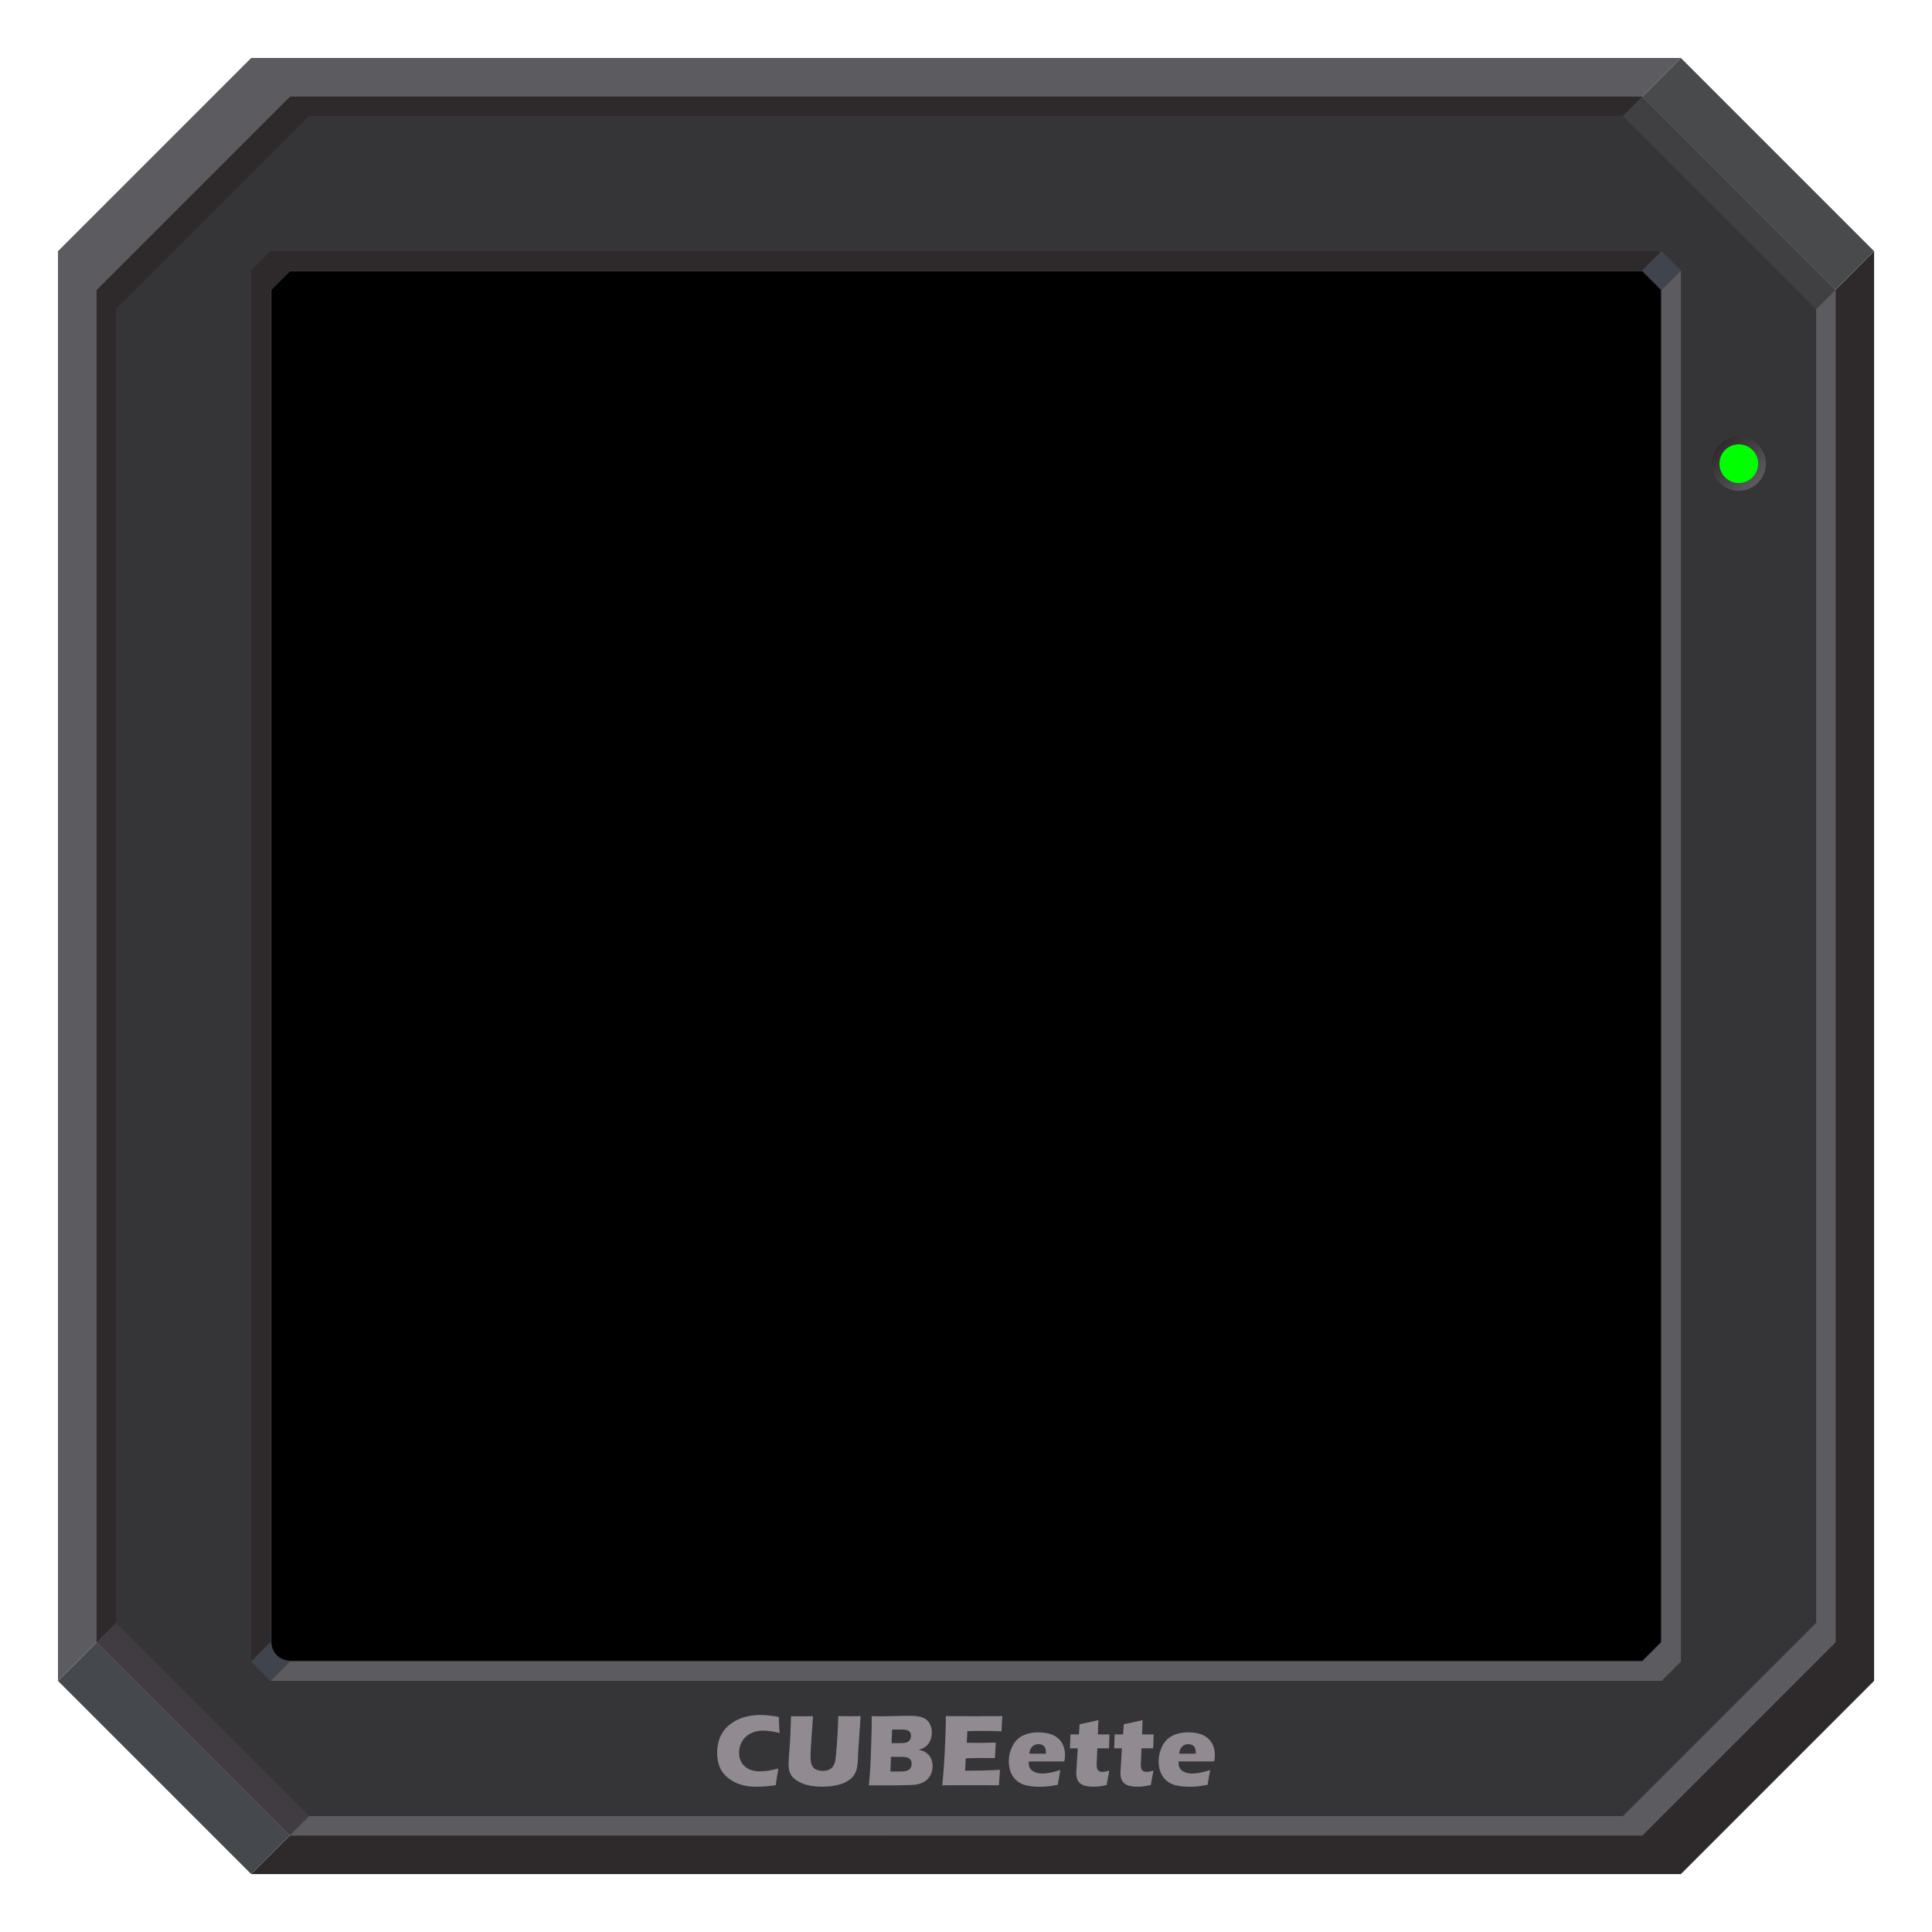
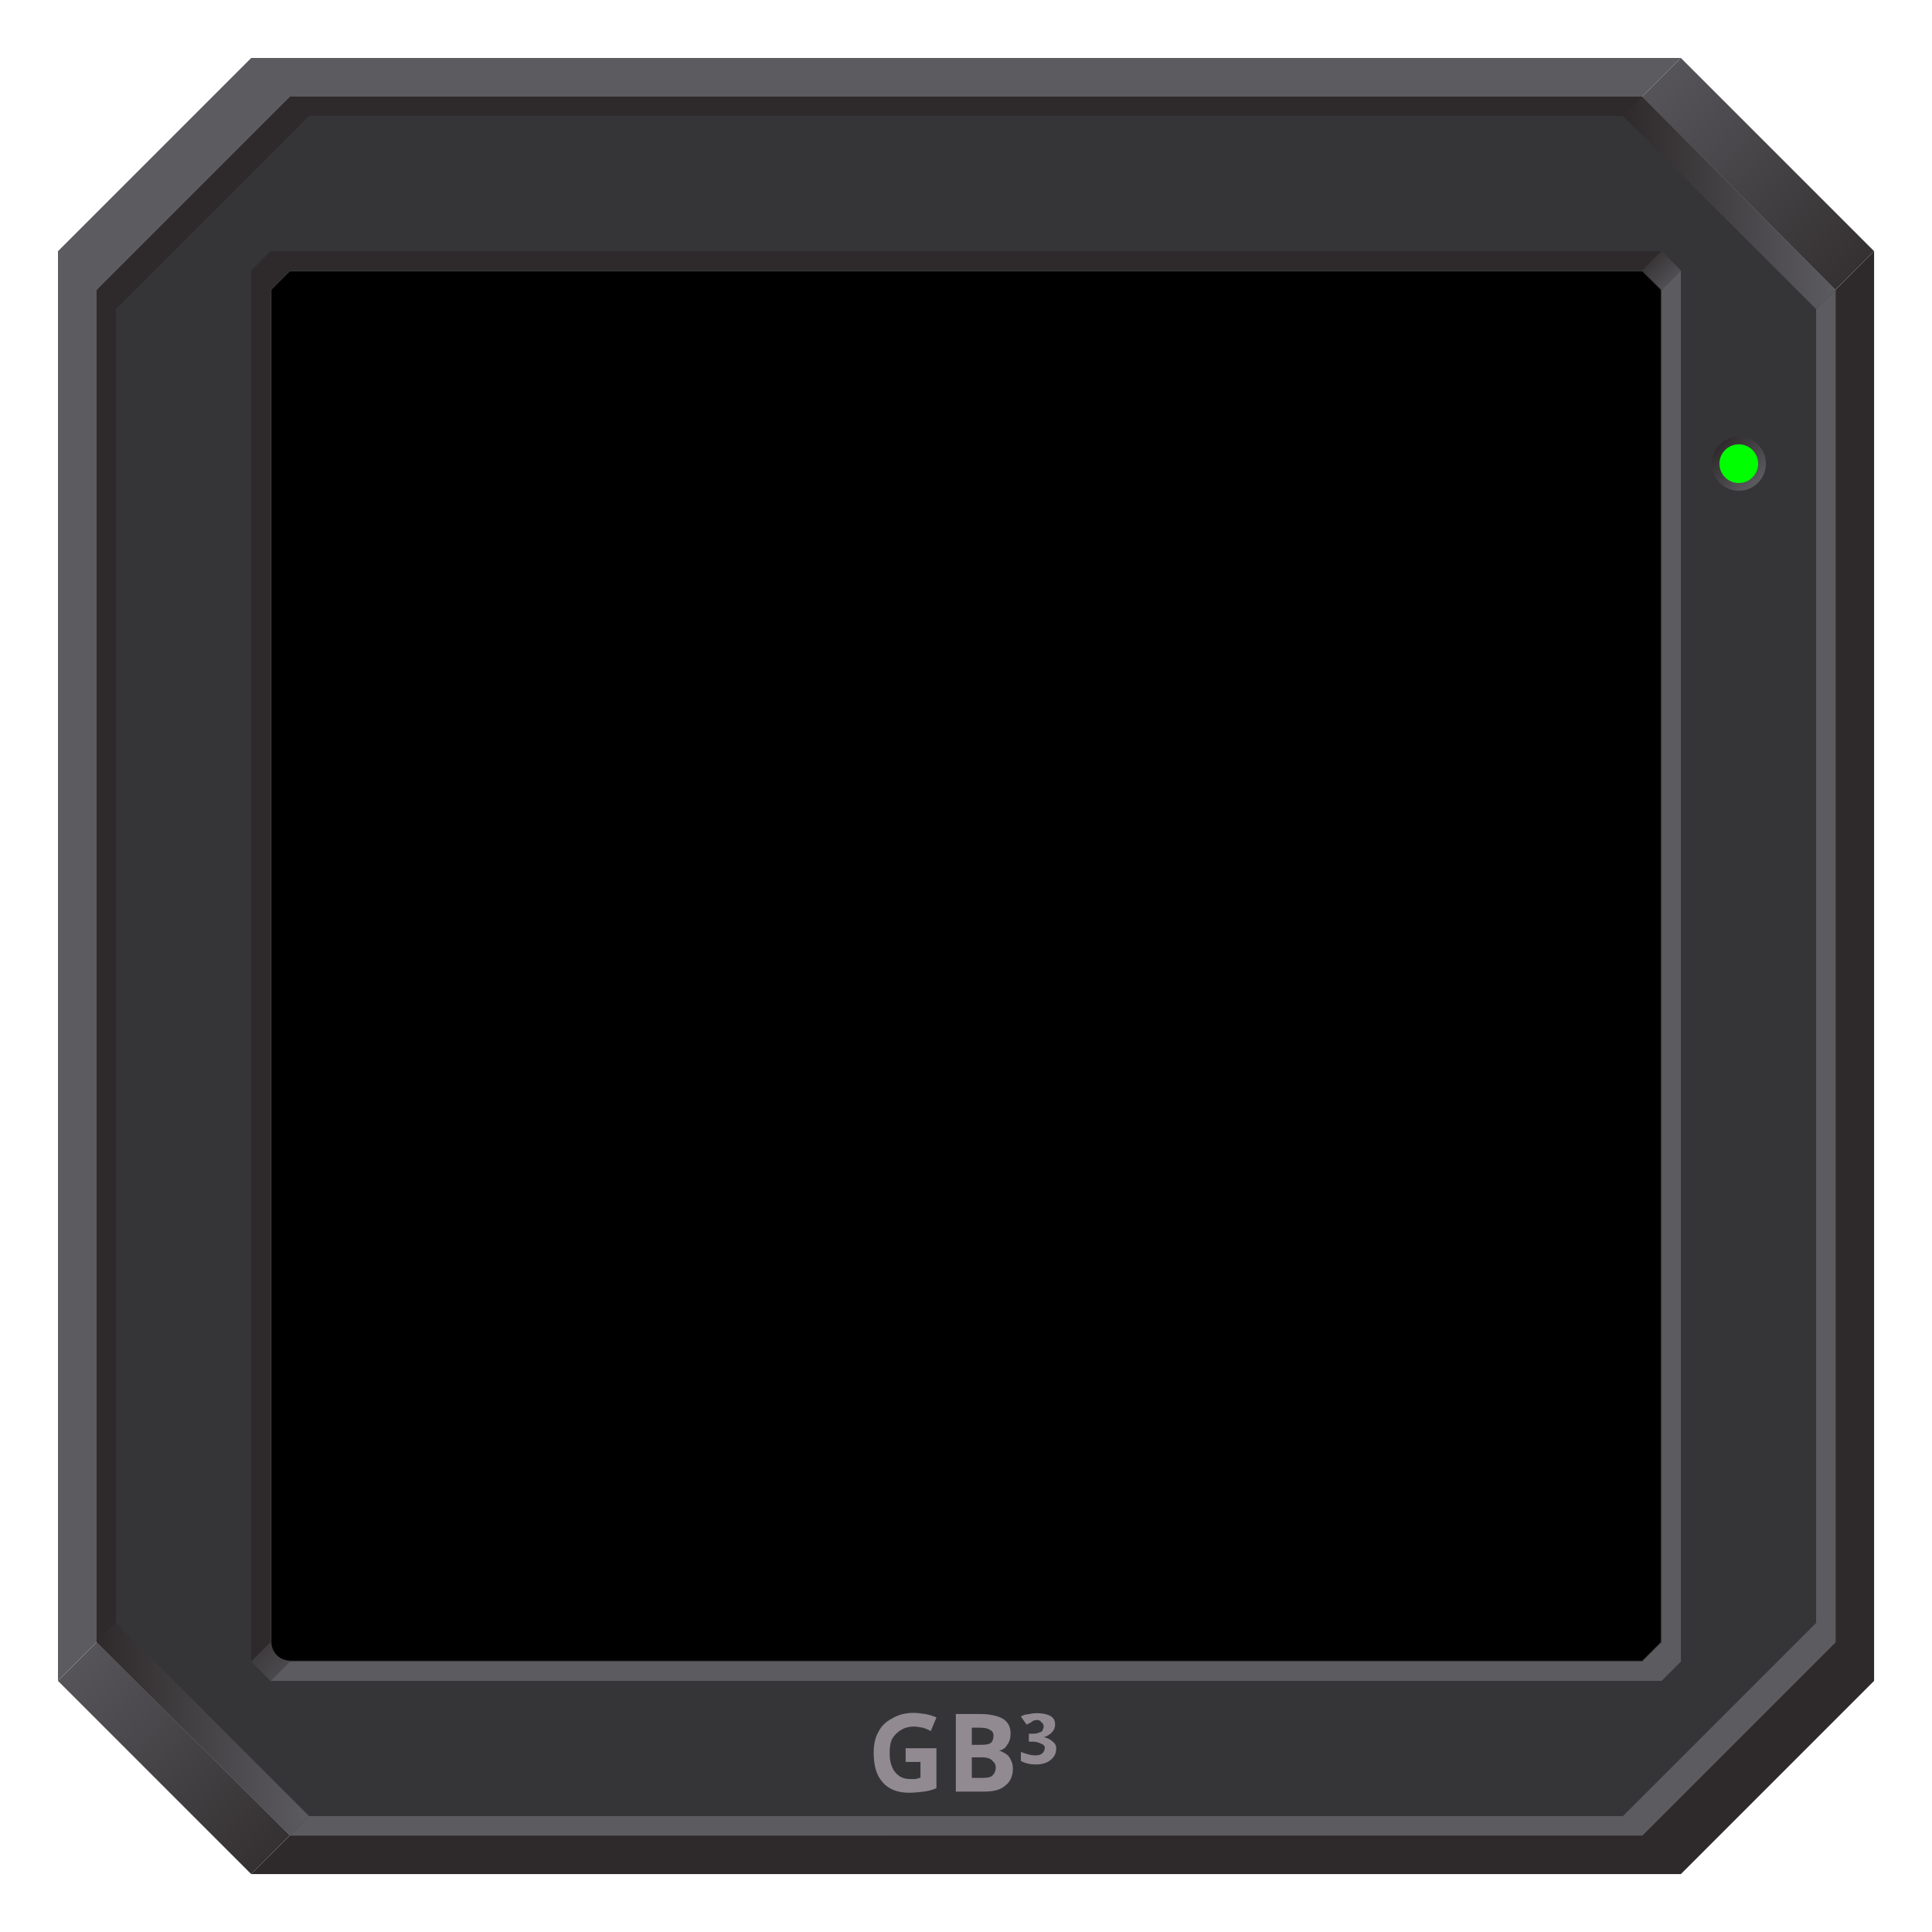
<svg xmlns="http://www.w3.org/2000/svg" xmlns:xlink="http://www.w3.org/1999/xlink" width="100" height="100" viewBox="0 0 26.458 26.458" version="1.1" id="svg846">
  <defs id="defs840">
    <linearGradient id="linearGradient1813">
      <stop style="stop-color:#2e2a2b;stop-opacity:1" offset="0" id="stop1809" />
      <stop style="stop-color:#5c5b60;stop-opacity:1" offset="1" id="stop1811" />
    </linearGradient>
    <marker orient="auto" refY="0.0" refX="0.0" id="DiamondL" style="overflow:visible">
      <path id="path1477" d="M 0,-7.071 L -7.071,0 L 0,7.071 L 7.071,0 L 0,-7.071 z " style="fill-rule:evenodd;stroke:#000000;stroke-width:1.0pt" transform="scale(0.8)" />
    </marker>
    <marker orient="auto" refY="0.0" refX="0.0" id="Club" style="overflow:visible">
      <path id="path1627" d="M -1.597,-7.098 C -3.486,-7.098 -5.024,-5.561 -5.024,-3.671 C -5.024,-3.015 -4.785,-2.444 -4.464,-1.923 C -4.503,-1.891 -4.544,-1.865 -4.581,-1.83 C -5.203,-2.685 -6.17,-3.275 -7.308,-3.275 C -9.197,-3.275 -10.734,-1.738 -10.734,0.151 C -10.734,2.04 -9.197,3.578 -7.308,3.578 C -6.314,3.578 -5.439,3.136 -4.814,2.459 C -4.938,2.814 -5.024,3.18 -5.024,3.578 C -5.024,5.467 -3.486,7.004 -1.597,7.004 C 0.292,7.004 1.829,5.467 1.829,3.578 C 1.829,2.784 1.514,2.084 1.06,1.503 C 2.415,1.766 3.772,2.297 4.766,3.834 C 4.028,3.096 3.554,1.753 3.554,-0.059 L 2.925,-0.105 L 3.507,-0.128 C 3.507,-1.94 3.958,-3.283 4.696,-4.021 C 3.737,-2.539 2.439,-1.995 1.13,-1.713 C 1.534,-2.275 1.829,-2.927 1.829,-3.671 C 1.829,-5.561 0.292,-7.098 -1.597,-7.098 z " style="fill-rule:evenodd;stroke:#000000;stroke-width:0.746pt" transform="scale(0.6)" />
    </marker>
    <marker orient="auto" refY="0.0" refX="0.0" id="marker1686" style="overflow:visible">
      <path id="path1684" d="M -2.5,-1.0 C -2.5,1.76 -4.74,4.0 -7.5,4.0 C -10.26,4.0 -12.5,1.76 -12.5,-1.0 C -12.5,-3.76 -10.26,-6.0 -7.5,-6.0 C -4.74,-6.0 -2.5,-3.76 -2.5,-1.0 z " style="fill-rule:evenodd;stroke:#000000;stroke-width:1.0pt" transform="scale(0.8) translate(7.4, 1)" />
    </marker>
    <marker orient="auto" refY="0.0" refX="0.0" id="marker1670" style="overflow:visible">
      <path id="path1668" d="M -2.5,-1.0 C -2.5,1.76 -4.74,4.0 -7.5,4.0 C -10.26,4.0 -12.5,1.76 -12.5,-1.0 C -12.5,-3.76 -10.26,-6.0 -7.5,-6.0 C -4.74,-6.0 -2.5,-3.76 -2.5,-1.0 z " style="fill-rule:evenodd;stroke:#000000;stroke-width:1.0pt" transform="scale(0.8) translate(7.4, 1)" />
    </marker>
    <marker orient="auto" refY="0.0" refX="0.0" id="DotL" style="overflow:visible">
      <path id="path1459" d="M -2.5,-1.0 C -2.5,1.76 -4.74,4.0 -7.5,4.0 C -10.26,4.0 -12.5,1.76 -12.5,-1.0 C -12.5,-3.76 -10.26,-6.0 -7.5,-6.0 C -4.74,-6.0 -2.5,-3.76 -2.5,-1.0 z " style="fill-rule:evenodd;stroke:#000000;stroke-width:1.0pt" transform="scale(0.8) translate(7.4, 1)" />
    </marker>
    <linearGradient xlink:href="#linearGradient1813" id="linearGradient1815" x1="23.548" y1="6.085" x2="24.077" y2="6.615" gradientUnits="userSpaceOnUse" />
+     <linearGradient xlink:href="#linearGradient1813" id="linearGradient890" x1="25.929" y1="4.233" x2="22.225" y2="0.529" gradientUnits="userSpaceOnUse" />
+     <linearGradient xlink:href="#linearGradient1813" id="linearGradient928" x1="22.225" y1="2.778" x2="25.135" y2="2.778" gradientUnits="userSpaceOnUse" />
+     <linearGradient xlink:href="#linearGradient1813" id="linearGradient944" x1="1.323" y1="23.68" x2="4.233" y2="23.68" gradientUnits="userSpaceOnUse" />
+     <linearGradient xlink:href="#linearGradient1813" id="linearGradient952" x1="22.49" y1="3.44" x2="23.019" y2="3.969" gradientUnits="userSpaceOnUse" />
+     <linearGradient xlink:href="#linearGradient1813" id="linearGradient960" gradientUnits="userSpaceOnUse" x1="4.233" y1="25.929" x2="0.529" y2="22.225" />
+     <linearGradient xlink:href="#linearGradient1813" id="linearGradient968" x1="3.175" y1="22.225" x2="4.233" y2="23.283" gradientUnits="userSpaceOnUse" />
  </defs>
  <g id="layer2">
    <path style="fill:#353538;stroke:none;stroke-width:0.265px;stroke-linecap:butt;stroke-linejoin:miter;stroke-opacity:1;fill-opacity:1" d="M 3.969,25.135 1.323,22.49 V 3.969 L 3.969,1.323 H 22.49 L 25.135,3.969 v 18.521 l -2.646,2.646 z" id="path1765" />
-     <g aria-label="CUBEette" style="font-style:normal;font-weight:normal;font-size:2.843px;line-height:1.25;font-family:sans-serif;text-align:center;letter-spacing:0px;word-spacing:0px;text-anchor:middle;fill:#918a91;fill-opacity:1;stroke:none;stroke-width:0.068;stroke-miterlimit:4;stroke-dasharray:none;stroke-opacity:1" id="text1819">
-       <path d="m 10.66,24.219 q -0.008,0.041 -0.02,0.115 -0.012,0.073 -0.016,0.113 -0.149,0.022 -0.265,0.022 -0.112,0 -0.21,-0.028 -0.096,-0.028 -0.178,-0.092 -0.081,-0.065 -0.115,-0.151 -0.035,-0.087 -0.035,-0.194 0,-0.126 0.046,-0.226 0.047,-0.101 0.135,-0.167 0.088,-0.067 0.193,-0.096 0.105,-0.029 0.217,-0.029 0.103,0 0.254,0.026 l 0.001,0.058 q 0.001,0.038 0.004,0.084 l 0.005,0.079 q -0.081,-0.019 -0.132,-0.026 -0.05,-0.007 -0.093,-0.007 -0.094,0 -0.169,0.037 -0.075,0.037 -0.118,0.109 -0.043,0.071 -0.043,0.158 0,0.079 0.036,0.136 0.036,0.056 0.097,0.087 0.062,0.031 0.152,0.031 0.049,0 0.107,-0.008 0.058,-0.008 0.146,-0.031 z" style="font-style:normal;font-variant:normal;font-weight:normal;font-stretch:normal;font-size:1.421px;font-family:'Eras Bold ITC';-inkscape-font-specification:'Eras Bold ITC';fill:#918a91;fill-opacity:1;stroke:none;stroke-width:0.068;stroke-miterlimit:4;stroke-dasharray:none;stroke-opacity:1" id="path1821" />
-       <path d="m 10.833,23.503 q 0.108,0.001 0.153,0.001 0.056,0 0.148,-0.001 l -0.021,0.295 q -0.006,0.083 -0.01,0.156 -0.003,0.073 -0.003,0.101 0,0.053 0.008,0.088 0.008,0.035 0.028,0.06 0.02,0.024 0.056,0.037 0.036,0.012 0.075,0.012 0.033,0 0.062,-0.008 0.023,-0.006 0.041,-0.017 0.016,-0.01 0.028,-0.024 0.015,-0.017 0.026,-0.042 0.011,-0.024 0.017,-0.061 0.006,-0.038 0.017,-0.174 0.009,-0.115 0.014,-0.211 0.004,-0.093 0.008,-0.213 0.105,0.001 0.165,0.001 l 0.141,-0.001 -0.034,0.493 q -6.94e-4,0.014 -6.94e-4,0.023 -0.003,0.144 -0.018,0.204 -0.015,0.059 -0.049,0.103 -0.035,0.044 -0.101,0.079 -0.067,0.035 -0.151,0.049 -0.085,0.015 -0.171,0.015 -0.078,0 -0.15,-0.011 -0.067,-0.011 -0.12,-0.032 -0.053,-0.022 -0.093,-0.05 -0.036,-0.026 -0.056,-0.053 -0.019,-0.028 -0.031,-0.066 -0.012,-0.043 -0.012,-0.092 0,-0.017 0.001,-0.05 0.001,-0.034 0.006,-0.097 l 0.009,-0.111 q 0.004,-0.044 0.008,-0.128 z" style="font-style:normal;font-variant:normal;font-weight:normal;font-stretch:normal;font-size:1.421px;font-family:'Eras Bold ITC';-inkscape-font-specification:'Eras Bold ITC';fill:#918a91;fill-opacity:1;stroke:none;stroke-width:0.068;stroke-miterlimit:4;stroke-dasharray:none;stroke-opacity:1" id="path1823" />
-       <path d="m 11.899,24.45 q 0.015,-0.153 0.019,-0.24 0.007,-0.119 0.013,-0.328 0.007,-0.208 0.007,-0.294 0,-0.031 -6.94e-4,-0.086 0.092,0.002 0.146,0.002 0.076,0 0.176,-0.003 0.101,-0.004 0.173,-0.004 0.087,0 0.124,0.005 0.049,0.006 0.085,0.022 0.037,0.016 0.061,0.04 0.027,0.028 0.042,0.067 0.017,0.044 0.017,0.095 0,0.04 -0.01,0.076 -0.01,0.036 -0.028,0.065 -0.018,0.028 -0.041,0.046 -0.023,0.019 -0.045,0.029 -0.022,0.01 -0.058,0.021 0.037,0.006 0.059,0.015 0.022,0.008 0.047,0.026 0.026,0.017 0.046,0.045 0.02,0.028 0.03,0.062 0.01,0.034 0.01,0.072 0,0.053 -0.017,0.099 -0.017,0.046 -0.049,0.08 -0.026,0.028 -0.069,0.049 -0.042,0.02 -0.087,0.028 -0.036,0.006 -0.132,0.008 -0.095,0.003 -0.202,0.003 l -0.183,-6.94e-4 z m 0.31,-0.578 h 0.099 q 0.049,0 0.069,-0.002 0.021,-0.003 0.04,-0.009 0.019,-0.006 0.033,-0.021 0.015,-0.015 0.02,-0.033 0.006,-0.018 0.006,-0.036 0,-0.026 -0.012,-0.046 -0.012,-0.02 -0.039,-0.03 -0.027,-0.01 -0.083,-0.01 h -0.125 z m -0.016,0.388 h 0.133 q 0.053,0 0.078,-0.006 0.031,-0.008 0.046,-0.02 0.016,-0.012 0.025,-0.034 0.01,-0.022 0.01,-0.048 0,-0.023 -0.008,-0.04 -0.008,-0.017 -0.023,-0.029 -0.015,-0.012 -0.037,-0.017 -0.022,-0.006 -0.069,-0.006 h -0.146 z" style="font-style:normal;font-variant:normal;font-weight:normal;font-stretch:normal;font-size:1.421px;font-family:'Eras Bold ITC';-inkscape-font-specification:'Eras Bold ITC';fill:#918a91;fill-opacity:1;stroke:none;stroke-width:0.068;stroke-miterlimit:4;stroke-dasharray:none;stroke-opacity:1" id="path1825" />
-       <path d="m 12.904,24.45 q 0.017,-0.179 0.025,-0.3 0.008,-0.121 0.016,-0.321 0.008,-0.201 0.008,-0.266 l -6.94e-4,-0.061 q 0.164,0.001 0.396,0.001 0.214,0 0.378,-0.001 l -0.001,0.023 q -6.94e-4,0.008 -0.004,0.06 l -0.004,0.076 q -0.001,0.024 -0.001,0.049 -0.134,-0.006 -0.225,-0.006 -0.1,0 -0.135,6.94e-4 -0.035,0 -0.109,0.003 l -0.008,0.159 q 0.082,0.002 0.191,0.002 0.039,0 0.207,-0.005 -0.007,0.089 -0.013,0.212 -0.12,-0.001 -0.185,-0.001 -0.096,0 -0.214,0.005 l -0.008,0.169 h 0.08 q 0.035,0 0.146,-0.002 l 0.144,-0.004 q 0.032,-6.94e-4 0.107,-0.006 -0.008,0.103 -0.014,0.212 -0.169,-0.001 -0.371,-0.001 l -0.305,6.94e-4 z" style="font-style:normal;font-variant:normal;font-weight:normal;font-stretch:normal;font-size:1.421px;font-family:'Eras Bold ITC';-inkscape-font-specification:'Eras Bold ITC';fill:#918a91;fill-opacity:1;stroke:none;stroke-width:0.068;stroke-miterlimit:4;stroke-dasharray:none;stroke-opacity:1" id="path1827" />
-       <path d="m 14.521,24.241 q -0.009,0.042 -0.035,0.201 -0.081,0.016 -0.135,0.021 -0.055,0.006 -0.111,0.006 -0.083,0 -0.152,-0.012 -0.069,-0.011 -0.12,-0.04 -0.05,-0.029 -0.084,-0.072 -0.034,-0.044 -0.052,-0.103 -0.017,-0.06 -0.017,-0.123 0,-0.089 0.035,-0.174 0.035,-0.085 0.091,-0.133 0.056,-0.048 0.129,-0.068 0.073,-0.02 0.149,-0.02 0.079,0 0.151,0.019 0.072,0.018 0.122,0.064 0.05,0.046 0.071,0.103 0.022,0.058 0.022,0.124 0,0.04 -0.009,0.088 l -0.487,6.94e-4 q -6.94e-4,0.011 -6.94e-4,0.02 0,0.075 0.053,0.11 0.053,0.035 0.13,0.035 0.046,0 0.104,-0.01 0.059,-0.011 0.145,-0.037 z m -0.427,-0.225 h 0.229 q 6.94e-4,-0.012 6.94e-4,-0.02 0,-0.036 -0.013,-0.062 -0.012,-0.026 -0.037,-0.037 -0.024,-0.012 -0.053,-0.012 -0.021,0 -0.04,0.007 -0.019,0.006 -0.035,0.019 -0.015,0.012 -0.026,0.029 -0.01,0.017 -0.015,0.033 -0.005,0.015 -0.01,0.043 z" style="font-style:normal;font-variant:normal;font-weight:normal;font-stretch:normal;font-size:1.421px;font-family:'Eras Bold ITC';-inkscape-font-specification:'Eras Bold ITC';fill:#918a91;fill-opacity:1;stroke:none;stroke-width:0.068;stroke-miterlimit:4;stroke-dasharray:none;stroke-opacity:1" id="path1829" />
-       <path d="m 15.192,24.246 q -0.012,0.058 -0.022,0.114 l -0.015,0.085 q -0.069,0.015 -0.108,0.019 -0.038,0.004 -0.074,0.004 -0.059,0 -0.105,-0.01 -0.046,-0.01 -0.076,-0.036 -0.031,-0.027 -0.042,-0.062 -0.011,-0.035 -0.011,-0.074 0,-0.007 6.94e-4,-0.024 6.94e-4,-0.018 0.005,-0.079 l 0.015,-0.24 h -0.108 q 0.004,-0.048 0.006,-0.126 l 0.002,-0.065 h 0.115 q 0.004,-0.032 0.01,-0.14 l 0.119,-0.024 q 0.033,-0.006 0.139,-0.032 -0.005,0.091 -0.007,0.196 h 0.158 q -0.006,0.144 -0.006,0.191 h -0.16 l -0.008,0.174 q -0.001,0.039 -0.001,0.05 0,0.033 0.007,0.056 0.008,0.022 0.026,0.032 0.019,0.01 0.041,0.01 0.017,0 0.035,-0.002 0.018,-0.003 0.064,-0.015 z" style="font-style:normal;font-variant:normal;font-weight:normal;font-stretch:normal;font-size:1.421px;font-family:'Eras Bold ITC';-inkscape-font-specification:'Eras Bold ITC';fill:#918a91;fill-opacity:1;stroke:none;stroke-width:0.068;stroke-miterlimit:4;stroke-dasharray:none;stroke-opacity:1" id="path1831" />
-       <path d="m 15.797,24.246 q -0.012,0.058 -0.022,0.114 l -0.015,0.085 q -0.069,0.015 -0.108,0.019 -0.038,0.004 -0.074,0.004 -0.059,0 -0.105,-0.01 -0.046,-0.01 -0.076,-0.036 -0.031,-0.027 -0.042,-0.062 -0.011,-0.035 -0.011,-0.074 0,-0.007 6.94e-4,-0.024 6.94e-4,-0.018 0.005,-0.079 l 0.015,-0.24 h -0.108 q 0.004,-0.048 0.006,-0.126 l 0.002,-0.065 h 0.115 q 0.004,-0.032 0.01,-0.14 l 0.119,-0.024 q 0.033,-0.006 0.139,-0.032 -0.005,0.091 -0.007,0.196 h 0.158 q -0.006,0.144 -0.006,0.191 h -0.16 l -0.008,0.174 q -0.001,0.039 -0.001,0.05 0,0.033 0.007,0.056 0.008,0.022 0.026,0.032 0.019,0.01 0.041,0.01 0.017,0 0.035,-0.002 0.018,-0.003 0.064,-0.015 z" style="font-style:normal;font-variant:normal;font-weight:normal;font-stretch:normal;font-size:1.421px;font-family:'Eras Bold ITC';-inkscape-font-specification:'Eras Bold ITC';fill:#918a91;fill-opacity:1;stroke:none;stroke-width:0.068;stroke-miterlimit:4;stroke-dasharray:none;stroke-opacity:1" id="path1833" />
-       <path d="m 16.573,24.241 q -0.009,0.042 -0.035,0.201 -0.081,0.016 -0.135,0.021 -0.055,0.006 -0.111,0.006 -0.083,0 -0.152,-0.012 -0.069,-0.011 -0.12,-0.04 -0.05,-0.029 -0.084,-0.072 -0.034,-0.044 -0.052,-0.103 -0.017,-0.06 -0.017,-0.123 0,-0.089 0.035,-0.174 0.035,-0.085 0.091,-0.133 0.056,-0.048 0.129,-0.068 0.073,-0.02 0.149,-0.02 0.079,0 0.151,0.019 0.072,0.018 0.122,0.064 0.05,0.046 0.071,0.103 0.022,0.058 0.022,0.124 0,0.04 -0.009,0.088 l -0.487,6.94e-4 q -6.94e-4,0.011 -6.94e-4,0.02 0,0.075 0.053,0.11 0.053,0.035 0.13,0.035 0.046,0 0.104,-0.01 0.059,-0.011 0.145,-0.037 z m -0.427,-0.225 h 0.229 q 6.94e-4,-0.012 6.94e-4,-0.02 0,-0.036 -0.013,-0.062 -0.012,-0.026 -0.037,-0.037 -0.024,-0.012 -0.053,-0.012 -0.021,0 -0.04,0.007 -0.019,0.006 -0.035,0.019 -0.015,0.012 -0.026,0.029 -0.01,0.017 -0.015,0.033 -0.005,0.015 -0.01,0.043 z" style="font-style:normal;font-variant:normal;font-weight:normal;font-stretch:normal;font-size:1.421px;font-family:'Eras Bold ITC';-inkscape-font-specification:'Eras Bold ITC';fill:#918a91;fill-opacity:1;stroke:none;stroke-width:0.068;stroke-miterlimit:4;stroke-dasharray:none;stroke-opacity:1" id="path1835" />
-     </g>
+     <text xml:space="preserve" style="font-style:normal;font-weight:normal;font-size:1.488px;line-height:1.25;font-family:sans-serif;letter-spacing:0px;word-spacing:0px;fill:#918a91;fill-opacity:1;stroke:none;stroke-width:0.037" x="11.871" y="24.537" id="text972">
+       <tspan id="tspan970" x="11.871" y="24.537" style="font-style:normal;font-variant:normal;font-weight:bold;font-stretch:normal;font-family:sans-serif;-inkscape-font-specification:'sans-serif Bold';baseline-shift:baseline;fill:#918a91;fill-opacity:1;stroke-width:0.037">GB<tspan style="font-style:normal;font-variant:normal;font-weight:bold;font-stretch:normal;font-size:65%;font-family:sans-serif;-inkscape-font-specification:'sans-serif Bold';baseline-shift:super;fill:#918a91;fill-opacity:1" id="tspan974">3</tspan>
+       </tspan>
+     </text>
  </g>
  <g id="layer3">
    <path style="fill:#5c5b60;fill-opacity:1;stroke:none;stroke-width:0.265px;stroke-linecap:butt;stroke-linejoin:miter;stroke-opacity:1" d="M 1.323,22.49 V 3.969 L 3.969,1.323 H 22.49 L 23.019,0.794 H 3.44 L 0.794,3.44 V 23.019 L 1.058,22.754 Z" id="path1768" />
    <path style="fill:#2e2a2b;fill-opacity:1;stroke:none;stroke-width:0.265px;stroke-linecap:butt;stroke-linejoin:miter;stroke-opacity:1" d="m 1.587,22.225 0,-17.992 L 4.233,1.587 H 22.49 V 1.323 H 3.969 L 1.323,3.969 v 18.521 z" id="path1772" />
-     <path style="fill:#45494d;fill-opacity:1;stroke:none;stroke-width:0.265px;stroke-linecap:butt;stroke-linejoin:miter;stroke-opacity:1" d="M 0.794,23.019 3.44,25.665 3.969,25.135 1.323,22.49 Z" id="path1774" />
-     <path style="fill:#403c41;fill-opacity:1;stroke:none;stroke-width:0.265px;stroke-linecap:butt;stroke-linejoin:miter;stroke-opacity:1" d="M 1.323,22.49 1.587,22.225 4.233,24.871 3.969,25.135 Z" id="path1776" />
+     <path style="fill:url(#linearGradient960);fill-opacity:1;stroke:none;stroke-width:0.265px;stroke-linecap:butt;stroke-linejoin:miter;stroke-opacity:1" d="M 0.794,23.019 3.44,25.665 3.969,25.135 1.323,22.49 Z" id="path1774" />
+     <path style="fill:url(#linearGradient944);fill-opacity:1.0;stroke:none;stroke-width:0.265px;stroke-linecap:butt;stroke-linejoin:miter;stroke-opacity:1" d="M 1.323,22.49 1.587,22.225 4.233,24.871 3.969,25.135 Z" id="path1776" />
    <path style="fill:#5c5b60;stroke:none;stroke-width:0.265px;stroke-linecap:butt;stroke-linejoin:miter;stroke-opacity:1;fill-opacity:1" d="M 3.969,25.135 4.233,24.871 H 22.225 L 24.871,22.225 V 4.233 L 25.135,3.969 v 18.521 l -2.646,2.646 z" id="path1778" />
    <path style="fill:#2e2a2b;fill-opacity:1;stroke:none;stroke-width:0.265px;stroke-linecap:butt;stroke-linejoin:miter;stroke-opacity:1" d="M 3.44,25.665 H 23.019 l 2.646,-2.646 0,-19.579 -0.529,0.529 v 18.521 l -2.646,2.646 H 3.969 Z" id="path1780" />
-     <path id="path1782" d="M 25.665,3.44 23.019,0.794 22.49,1.323 25.135,3.969 Z" style="fill:#494a4c;fill-opacity:1;stroke:none;stroke-width:0.265px;stroke-linecap:butt;stroke-linejoin:miter;stroke-opacity:1" />
-     <path id="path1784" d="M 25.135,3.969 24.871,4.233 22.225,1.588 22.49,1.323 Z" style="fill:#403f41;fill-opacity:1;stroke:none;stroke-width:0.265px;stroke-linecap:butt;stroke-linejoin:miter;stroke-opacity:1" />
+     <path id="path1782" d="M 25.665,3.44 23.019,0.794 22.49,1.323 25.135,3.969 Z" style="fill:url(#linearGradient890);fill-opacity:1;stroke:none;stroke-width:0.265px;stroke-linecap:butt;stroke-linejoin:miter;stroke-opacity:1" />
+     <path id="path1784" d="M 25.135,3.969 24.871,4.233 22.225,1.588 22.49,1.323 Z" style="fill:url(#linearGradient928);fill-opacity:1.0;stroke:none;stroke-width:0.265px;stroke-linecap:butt;stroke-linejoin:miter;stroke-opacity:1" />
    <path style="fill:#2e2a2b;fill-opacity:1;stroke:none;stroke-width:0.265px;stroke-linecap:butt;stroke-linejoin:miter;stroke-opacity:1" d="M 3.704,22.49 V 3.969 L 3.969,3.704 h 18.521 l 0.265,-0.265 -19.05,0 -0.265,0.265 0,19.05 z" id="path1788" />
    <path style="fill:#5c5b60;fill-opacity:1;stroke:none;stroke-width:0.265px;stroke-linecap:butt;stroke-linejoin:miter;stroke-opacity:1" d="m 3.969,22.754 h 18.521 l 0.265,-0.265 V 3.969 l 0.265,-0.265 0,19.05 -0.265,0.265 -18.785,0 H 3.704 Z" id="path1790" />
-     <path style="fill:#40454d;fill-opacity:1;stroke:none;stroke-width:0.265px;stroke-linecap:butt;stroke-linejoin:miter;stroke-opacity:1" d="M 23.019,3.704 22.754,3.44 22.49,3.704 22.754,3.969 Z" id="path1792" />
-     <path id="path1794" d="M 3.44,22.754 3.704,23.019 3.969,22.754 3.704,22.49 Z" style="fill:#40454d;fill-opacity:1;stroke:none;stroke-width:0.265px;stroke-linecap:butt;stroke-linejoin:miter;stroke-opacity:1" />
+     <path style="fill:url(#linearGradient952);fill-opacity:1;stroke:none;stroke-width:0.265px;stroke-linecap:butt;stroke-linejoin:miter;stroke-opacity:1" d="M 23.019,3.704 22.754,3.44 22.49,3.704 22.754,3.969 Z" id="path1792" />
+     <path id="path1794" d="M 3.44,22.754 3.704,23.019 3.969,22.754 3.704,22.49 Z" style="fill:url(#linearGradient968);fill-opacity:1;stroke:none;stroke-width:0.265px;stroke-linecap:butt;stroke-linejoin:miter;stroke-opacity:1" />
  </g>
  <g id="layer4">
    <circle style="opacity:1;fill:#00ff00;fill-opacity:1;stroke:url(#linearGradient1815);stroke-width:0.212;stroke-linecap:square;stroke-linejoin:bevel;stroke-miterlimit:4;stroke-dasharray:none;stroke-dashoffset:19;stroke-opacity:1;paint-order:markers stroke fill" id="path1797" cx="23.812" cy="6.35" r="0.265" />
  </g>
  <g id="layer1" transform="translate(0,-270.5417)">
    <rect style="opacity:1;fill:#000000;fill-opacity:1;stroke:#000000;stroke-width:0.503;stroke-linecap:square;stroke-linejoin:bevel;stroke-miterlimit:4;stroke-dasharray:none;stroke-dashoffset:5.027;stroke-opacity:1;paint-order:markers stroke fill" id="rect1396" width="18.521" height="18.521" x="3.969" y="274.51" ry="1.345586e-005" />
  </g>
</svg>
